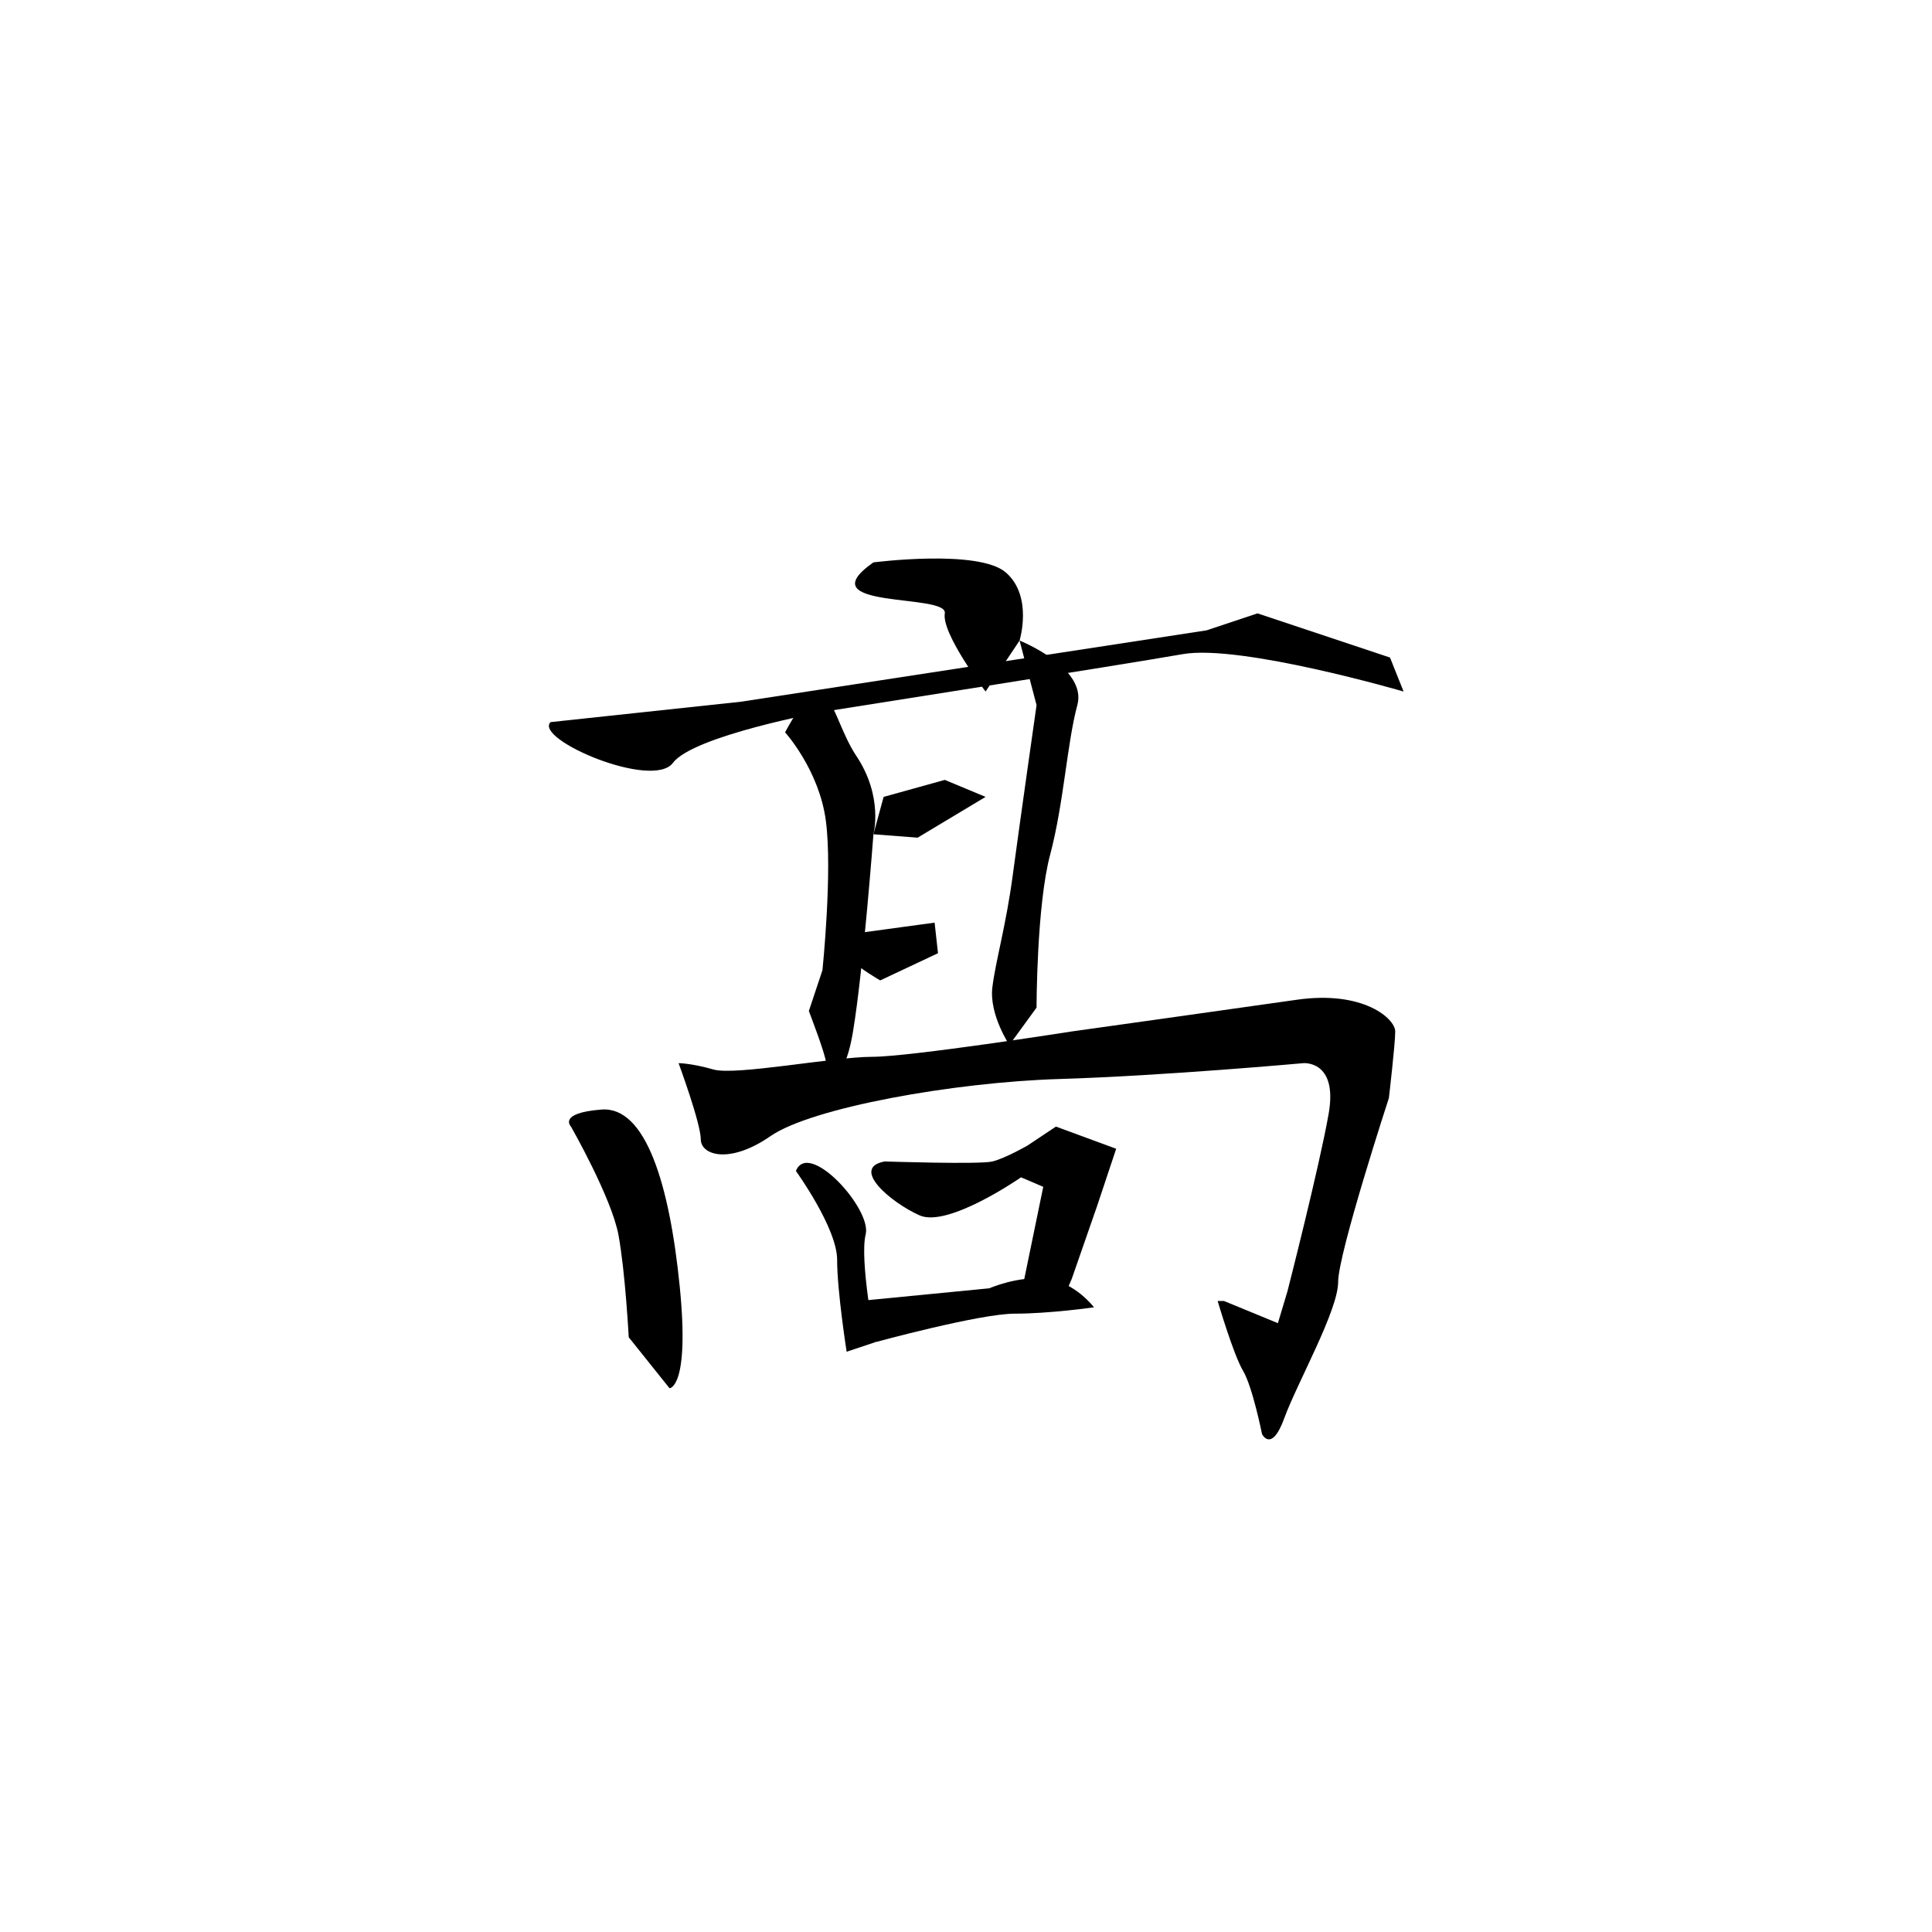
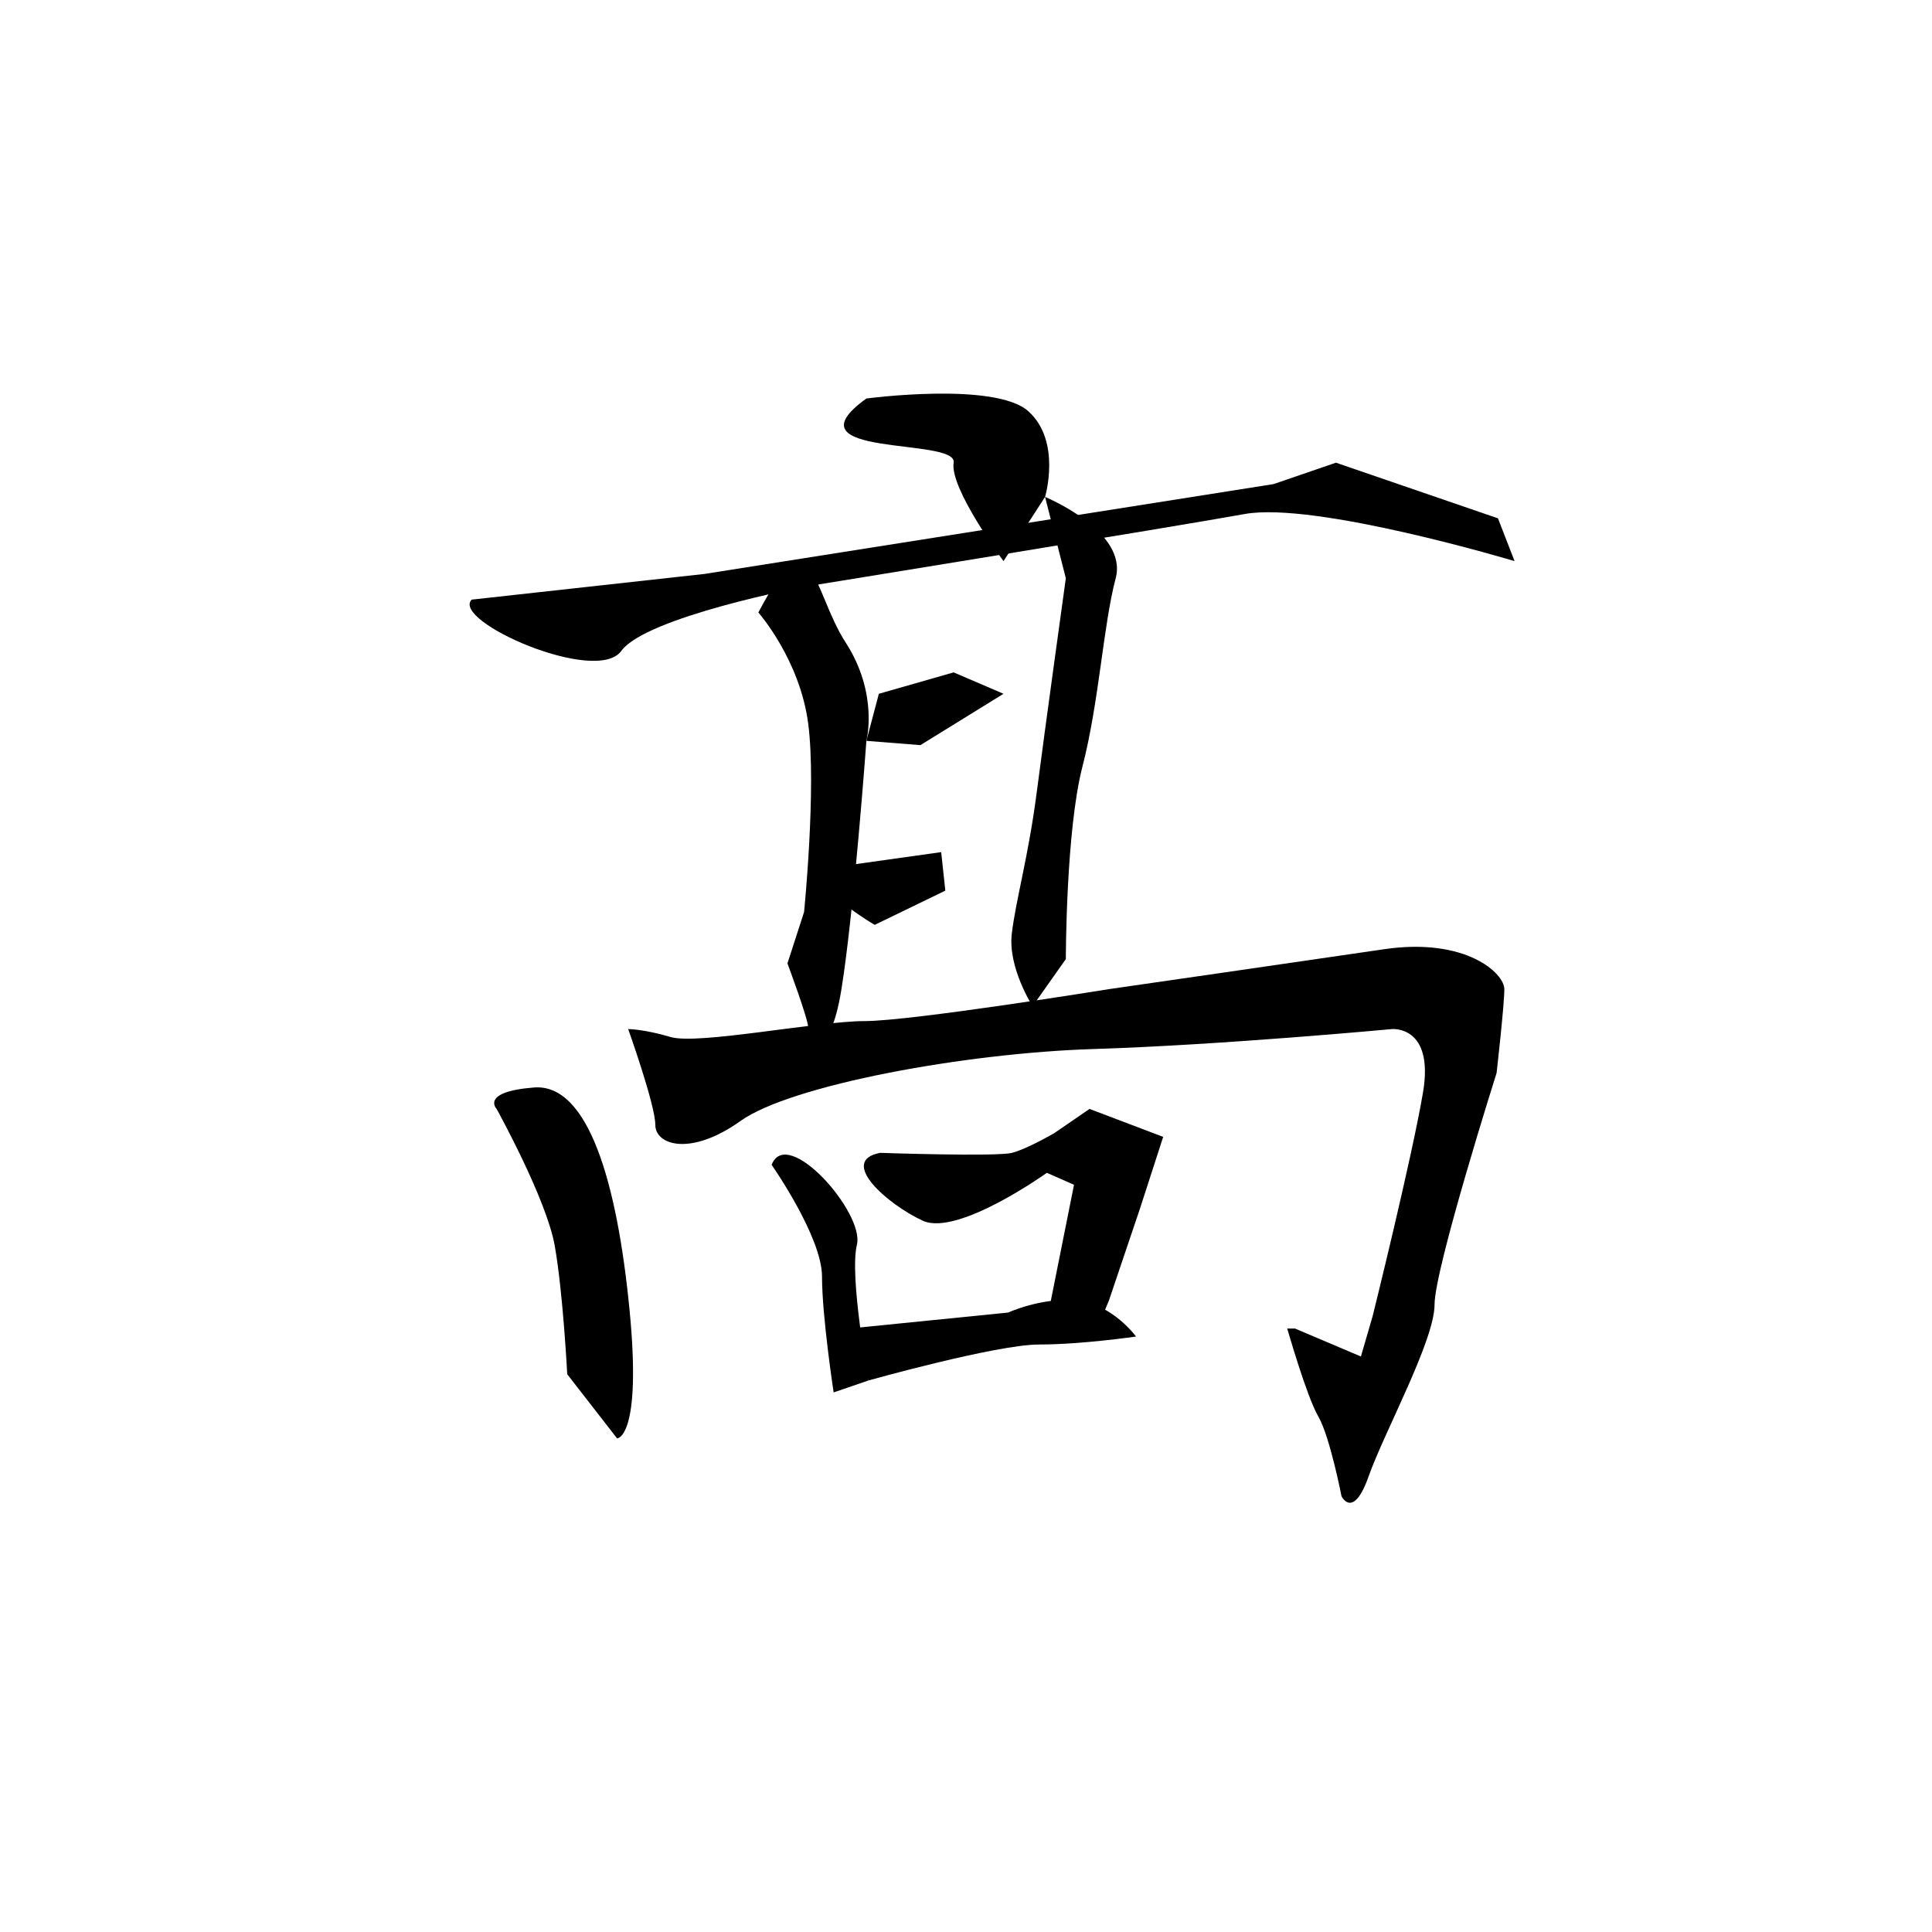
<svg xmlns="http://www.w3.org/2000/svg" version="1.1" id="svg815" width="512" height="512" viewBox="0 0 512 512">
  <defs id="defs819" />
-   <path style="fill:#000000;stroke:none;stroke-width:1px;stroke-linecap:butt;stroke-linejoin:miter;stroke-opacity:1;fill-opacity:1" d="M 231.467,149.038 C 231.467,149.038 259.387,145.435 266.592,151.74 273.798,158.045 270.195,169.753 270.195,169.753 L 261.188,183.263 C 261.188,183.263 249.48,167.952 250.381,162.548 251.281,157.144 213.454,161.647 231.467,149.038 Z" id="path825" />
-   <path style="fill:#000000;stroke:none;stroke-width:1px;stroke-linecap:butt;stroke-linejoin:miter;stroke-opacity:1;fill-opacity:1" d="M 145.905,191.369 196.342,185.965 319.731,167.051 333.24,162.548 368.366,174.256 371.968,183.263 C 371.968,183.263 328.737,170.654 313.426,173.356 298.115,176.058 217.957,188.667 217.957,188.667 217.957,188.667 183.733,194.971 178.329,202.176 172.925,209.382 141.402,195.872 145.905,191.369 Z" id="path827" />
-   <path style="fill:#000000;stroke:none;stroke-width:1px;stroke-linecap:butt;stroke-linejoin:miter;stroke-opacity:1;fill-opacity:1" d="M 151.309,298.546 C 151.309,298.546 162.117,317.46 163.918,327.367 165.72,337.274 166.62,354.386 166.62,354.386 L 177.428,367.896 C 177.428,367.896 182.832,367.896 180.13,340.877 177.428,313.857 171.123,293.142 159.415,294.043 147.707,294.943 151.309,298.546 151.309,298.546 Z" id="path829" />
-   <path style="fill:#000000;stroke:none;stroke-width:1px;stroke-linecap:butt;stroke-linejoin:miter;stroke-opacity:1;fill-opacity:1" d="M 208.05,194.071 C 208.05,194.071 217.057,203.978 218.858,217.487 220.659,230.997 217.957,257.116 217.957,257.116 L 214.355,267.924 C 214.355,267.924 218.858,279.632 218.858,281.434 218.858,283.235 223.361,289.539 226.063,273.328 228.765,257.116 231.467,221.09 231.467,221.09 231.467,221.09 234.169,211.183 226.964,200.375 219.759,189.567 219.759,172.455 208.05,194.071 Z" id="path831" />
-   <path style="fill:#000000;stroke:none;stroke-width:1px;stroke-linecap:butt;stroke-linejoin:miter;stroke-opacity:1;fill-opacity:1" d="M 234.169,211.183 250.381,206.68 261.188,211.183 243.175,221.991 C 243.175,221.991 231.467,221.09 231.467,221.09 Z" id="path833" />
-   <path style="fill:#000000;stroke:none;stroke-width:1px;stroke-linecap:butt;stroke-linejoin:miter;stroke-opacity:1;fill-opacity:1" d="M 227.864,247.209 247.679,244.507 248.579,252.613 233.268,259.818 C 233.268,259.818 212.553,248.11 227.864,247.209 Z" id="path835" />
-   <path style="fill:#000000;stroke:none;stroke-width:1px;stroke-linecap:butt;stroke-linejoin:miter;stroke-opacity:1;fill-opacity:1" d="M 270.195,169.753 C 270.195,169.753 288.208,176.958 285.506,186.865 282.804,196.773 281.903,212.984 278.301,226.494 274.698,240.004 274.698,267.023 274.698,267.023 L 267.493,276.93 C 267.493,276.93 262.089,268.825 262.99,261.619 263.89,254.414 266.592,245.408 268.394,231.898 270.195,218.388 274.698,186.865 274.698,186.865 L 270.195,169.753 C 270.195,169.753 256.685,174.256 270.195,169.753 Z" id="path837" />
-   <path style="fill:#000000;stroke:none;stroke-width:1px;stroke-linecap:butt;stroke-linejoin:miter;stroke-opacity:1;fill-opacity:1" d="M 179.832,281.748 C 179.832,281.748 185.714,297.714 185.714,301.916 185.714,306.118 193.277,308.639 204.202,301.076 215.126,293.513 252.941,286.79 280.672,285.95 308.403,285.109 345.378,281.748 345.378,281.748 345.378,281.748 354.622,280.908 352.101,295.193 349.58,309.479 341.176,342.252 341.176,342.252 L 338.655,350.655 324.37,344.773 H 322.689 C 322.689,344.773 326.891,359.059 329.412,363.26 331.933,367.462 334.454,380.067 334.454,380.067 334.454,380.067 336.975,385.109 340.336,375.866 343.697,366.622 354.622,347.294 354.622,339.731 354.622,332.168 368.067,290.992 368.067,290.992 368.067,290.992 369.748,276.706 369.748,273.345 369.748,269.983 361.345,262.42 343.697,264.941 326.05,267.462 284.034,273.345 284.034,273.345 284.034,273.345 241.176,280.067 231.092,280.067 221.008,280.067 194.958,285.109 189.076,283.429 183.193,281.748 179.832,281.748 179.832,281.748 Z" id="path839" />
-   <path style="fill:#000000;stroke:none;stroke-width:1px;stroke-linecap:butt;stroke-linejoin:miter;stroke-opacity:1;fill-opacity:1" d="M 210.924,310.319 C 210.924,310.319 221.849,325.445 221.849,333.849 221.849,342.252 224.37,358.218 224.37,358.218 L 231.933,355.697 C 231.933,355.697 227.731,333.849 229.412,327.126 231.092,320.403 214.286,301.916 210.924,310.319 Z" id="path841" />
-   <path style="fill:#000000;stroke:none;stroke-width:1px;stroke-linecap:butt;stroke-linejoin:miter;stroke-opacity:1;fill-opacity:1" d="M 227.731,344.773 262.185,341.412 C 262.185,341.412 269.748,338.05 277.311,338.891 284.874,339.731 289.916,346.454 289.916,346.454 289.916,346.454 278.151,348.134 268.908,348.134 259.664,348.134 231.933,355.697 231.933,355.697 Z" id="path843" />
-   <path style="fill:#000000;stroke:none;stroke-width:1px;stroke-linecap:butt;stroke-linejoin:miter;stroke-opacity:1;fill-opacity:1" d="M 234.454,307.798 C 234.454,307.798 259.664,308.639 263.025,307.798 266.387,306.958 272.269,303.597 272.269,303.597 L 279.832,298.555 295.798,304.437 290.756,319.563 284.034,338.891 281.513,344.773 270.588,343.092 276.471,314.521 270.588,312 C 270.588,312 251.261,325.445 243.697,322.084 236.134,318.723 225.21,309.479 234.454,307.798 Z" id="path845" />
+   <path style="fill:#000000;fill-opacity:1;stroke:none;stroke-width:1.241px;stroke-linecap:butt;stroke-linejoin:miter;stroke-opacity:1" d="M 229.603,105.606 C 229.603,105.606 263.738,101.07 272.547,109.008 281.356,116.947 276.952,131.69 276.952,131.69 L 265.94,148.702 C 265.94,148.702 251.625,129.422 252.727,122.618 253.828,115.813 207.58,121.484 229.603,105.606 Z" id="path825" />
+   <path style="fill:#000000;fill-opacity:1;stroke:none;stroke-width:1.241px;stroke-linecap:butt;stroke-linejoin:miter;stroke-opacity:1" d="M 124.995,158.909 186.658,152.104 337.514,128.288 354.031,122.618 396.976,137.361 401.38,148.702 C 401.38,148.702 348.526,132.825 329.806,136.227 311.087,139.629 213.086,155.507 213.086,155.507 213.086,155.507 171.242,163.445 164.636,172.518 158.029,181.591 119.489,164.579 124.995,158.909 Z" id="path827" />
+   <path style="fill:#000000;fill-opacity:1;stroke:none;stroke-width:1.241px;stroke-linecap:butt;stroke-linejoin:miter;stroke-opacity:1" d="M 131.601,293.867 C 131.601,293.867 144.815,317.683 147.017,330.158 149.22,342.633 150.321,364.181 150.321,364.181 L 163.534,381.192 C 163.534,381.192 170.141,381.192 166.838,347.169 163.534,313.146 155.826,287.062 141.512,288.196 127.197,289.33 131.601,293.867 131.601,293.867 Z" id="path829" />
+   <path style="fill:#000000;fill-opacity:1;stroke:none;stroke-width:1.241px;stroke-linecap:butt;stroke-linejoin:miter;stroke-opacity:1" d="M 200.973,162.311 C 200.973,162.311 211.984,174.786 214.187,191.798 216.389,208.809 213.086,241.698 213.086,241.698 L 208.681,255.307 C 208.681,255.307 214.187,270.051 214.187,272.319 214.187,274.587 219.692,282.526 222.996,262.112 226.299,241.698 229.603,196.334 229.603,196.334 229.603,196.334 232.906,183.859 224.097,170.25 215.288,156.641 215.288,135.093 200.973,162.311 Z" id="path831" />
+   <path style="fill:#000000;fill-opacity:1;stroke:none;stroke-width:1.241px;stroke-linecap:butt;stroke-linejoin:miter;stroke-opacity:1" d="M 232.906,183.859 252.727,178.189 265.94,183.859 243.917,197.468 C 243.917,197.468 229.603,196.334 229.603,196.334 Z" id="path833" />
+   <path style="fill:#000000;fill-opacity:1;stroke:none;stroke-width:1.241px;stroke-linecap:butt;stroke-linejoin:miter;stroke-opacity:1" d="M 225.198,229.223 249.423,225.821 250.524,236.028 231.805,245.1 C 231.805,245.1 206.479,230.357 225.198,229.223 Z" id="path835" />
+   <path style="fill:#000000;fill-opacity:1;stroke:none;stroke-width:1.241px;stroke-linecap:butt;stroke-linejoin:miter;stroke-opacity:1" d="M 276.952,131.69 C 276.952,131.69 298.974,140.763 295.671,153.238 292.368,165.713 291.266,186.127 286.862,203.139 282.457,220.15 282.457,254.173 282.457,254.173 L 273.648,266.648 C 273.648,266.648 267.041,256.441 268.142,247.369 269.244,238.296 272.547,226.955 274.749,209.943 276.952,192.932 282.457,153.238 282.457,153.238 L 276.952,131.69 C 276.952,131.69 260.435,137.361 276.952,131.69 Z" id="path837" />
+   <path style="fill:#000000;fill-opacity:1;stroke:none;stroke-width:1.241px;stroke-linecap:butt;stroke-linejoin:miter;stroke-opacity:1" d="M 166.473,272.714 C 166.473,272.714 173.665,292.819 173.665,298.11 173.665,303.401 182.912,306.575 196.268,297.052 209.624,287.529 255.857,279.063 289.761,278.005 323.665,276.947 368.871,272.714 368.871,272.714 368.871,272.714 380.172,271.656 377.09,289.645 374.008,307.633 363.734,348.901 363.734,348.901 L 360.652,359.483 343.186,352.076 H 341.131 C 341.131,352.076 346.268,370.064 349.35,375.355 352.432,380.646 355.515,396.518 355.515,396.518 355.515,396.518 358.597,402.867 362.706,391.227 366.816,379.588 380.172,355.25 380.172,345.727 380.172,336.204 396.611,284.354 396.611,284.354 396.611,284.354 398.665,266.366 398.665,262.133 398.665,257.9 388.391,248.377 366.816,251.551 345.241,254.726 293.871,262.133 293.871,262.133 293.871,262.133 241.473,270.598 229.145,270.598 216.816,270.598 184.967,276.947 177.775,274.831 170.583,272.714 166.473,272.714 166.473,272.714 Z" id="path839" />
+   <path style="fill:#000000;fill-opacity:1;stroke:none;stroke-width:1.241px;stroke-linecap:butt;stroke-linejoin:miter;stroke-opacity:1" d="M 204.487,308.692 C 204.487,308.692 217.843,327.738 217.843,338.32 217.843,348.901 220.925,369.006 220.925,369.006 L 230.172,365.832 C 230.172,365.832 225.035,338.32 227.09,329.855 229.145,321.389 208.597,298.11 204.487,308.692 Z" id="path841" />
+   <path style="fill:#000000;fill-opacity:1;stroke:none;stroke-width:1.241px;stroke-linecap:butt;stroke-linejoin:miter;stroke-opacity:1" d="M 225.035,352.076 267.158,347.843 C 267.158,347.843 276.405,343.611 285.652,344.669 294.898,345.727 301.063,354.192 301.063,354.192 301.063,354.192 286.679,356.308 275.378,356.308 264.076,356.308 230.172,365.832 230.172,365.832 Z" id="path843" />
+   <path style="fill:#000000;fill-opacity:1;stroke:none;stroke-width:1.241px;stroke-linecap:butt;stroke-linejoin:miter;stroke-opacity:1" d="M 233.254,305.517 C 233.254,305.517 264.076,306.575 268.186,305.517 272.295,304.459 279.487,300.226 279.487,300.226 L 288.734,293.877 308.254,301.285 302.09,320.331 293.871,344.669 290.789,352.076 277.432,349.96 284.624,313.982 277.432,310.808 C 277.432,310.808 253.802,327.738 244.556,323.506 235.309,319.273 221.953,307.633 233.254,305.517 Z" id="path845" />
</svg>
